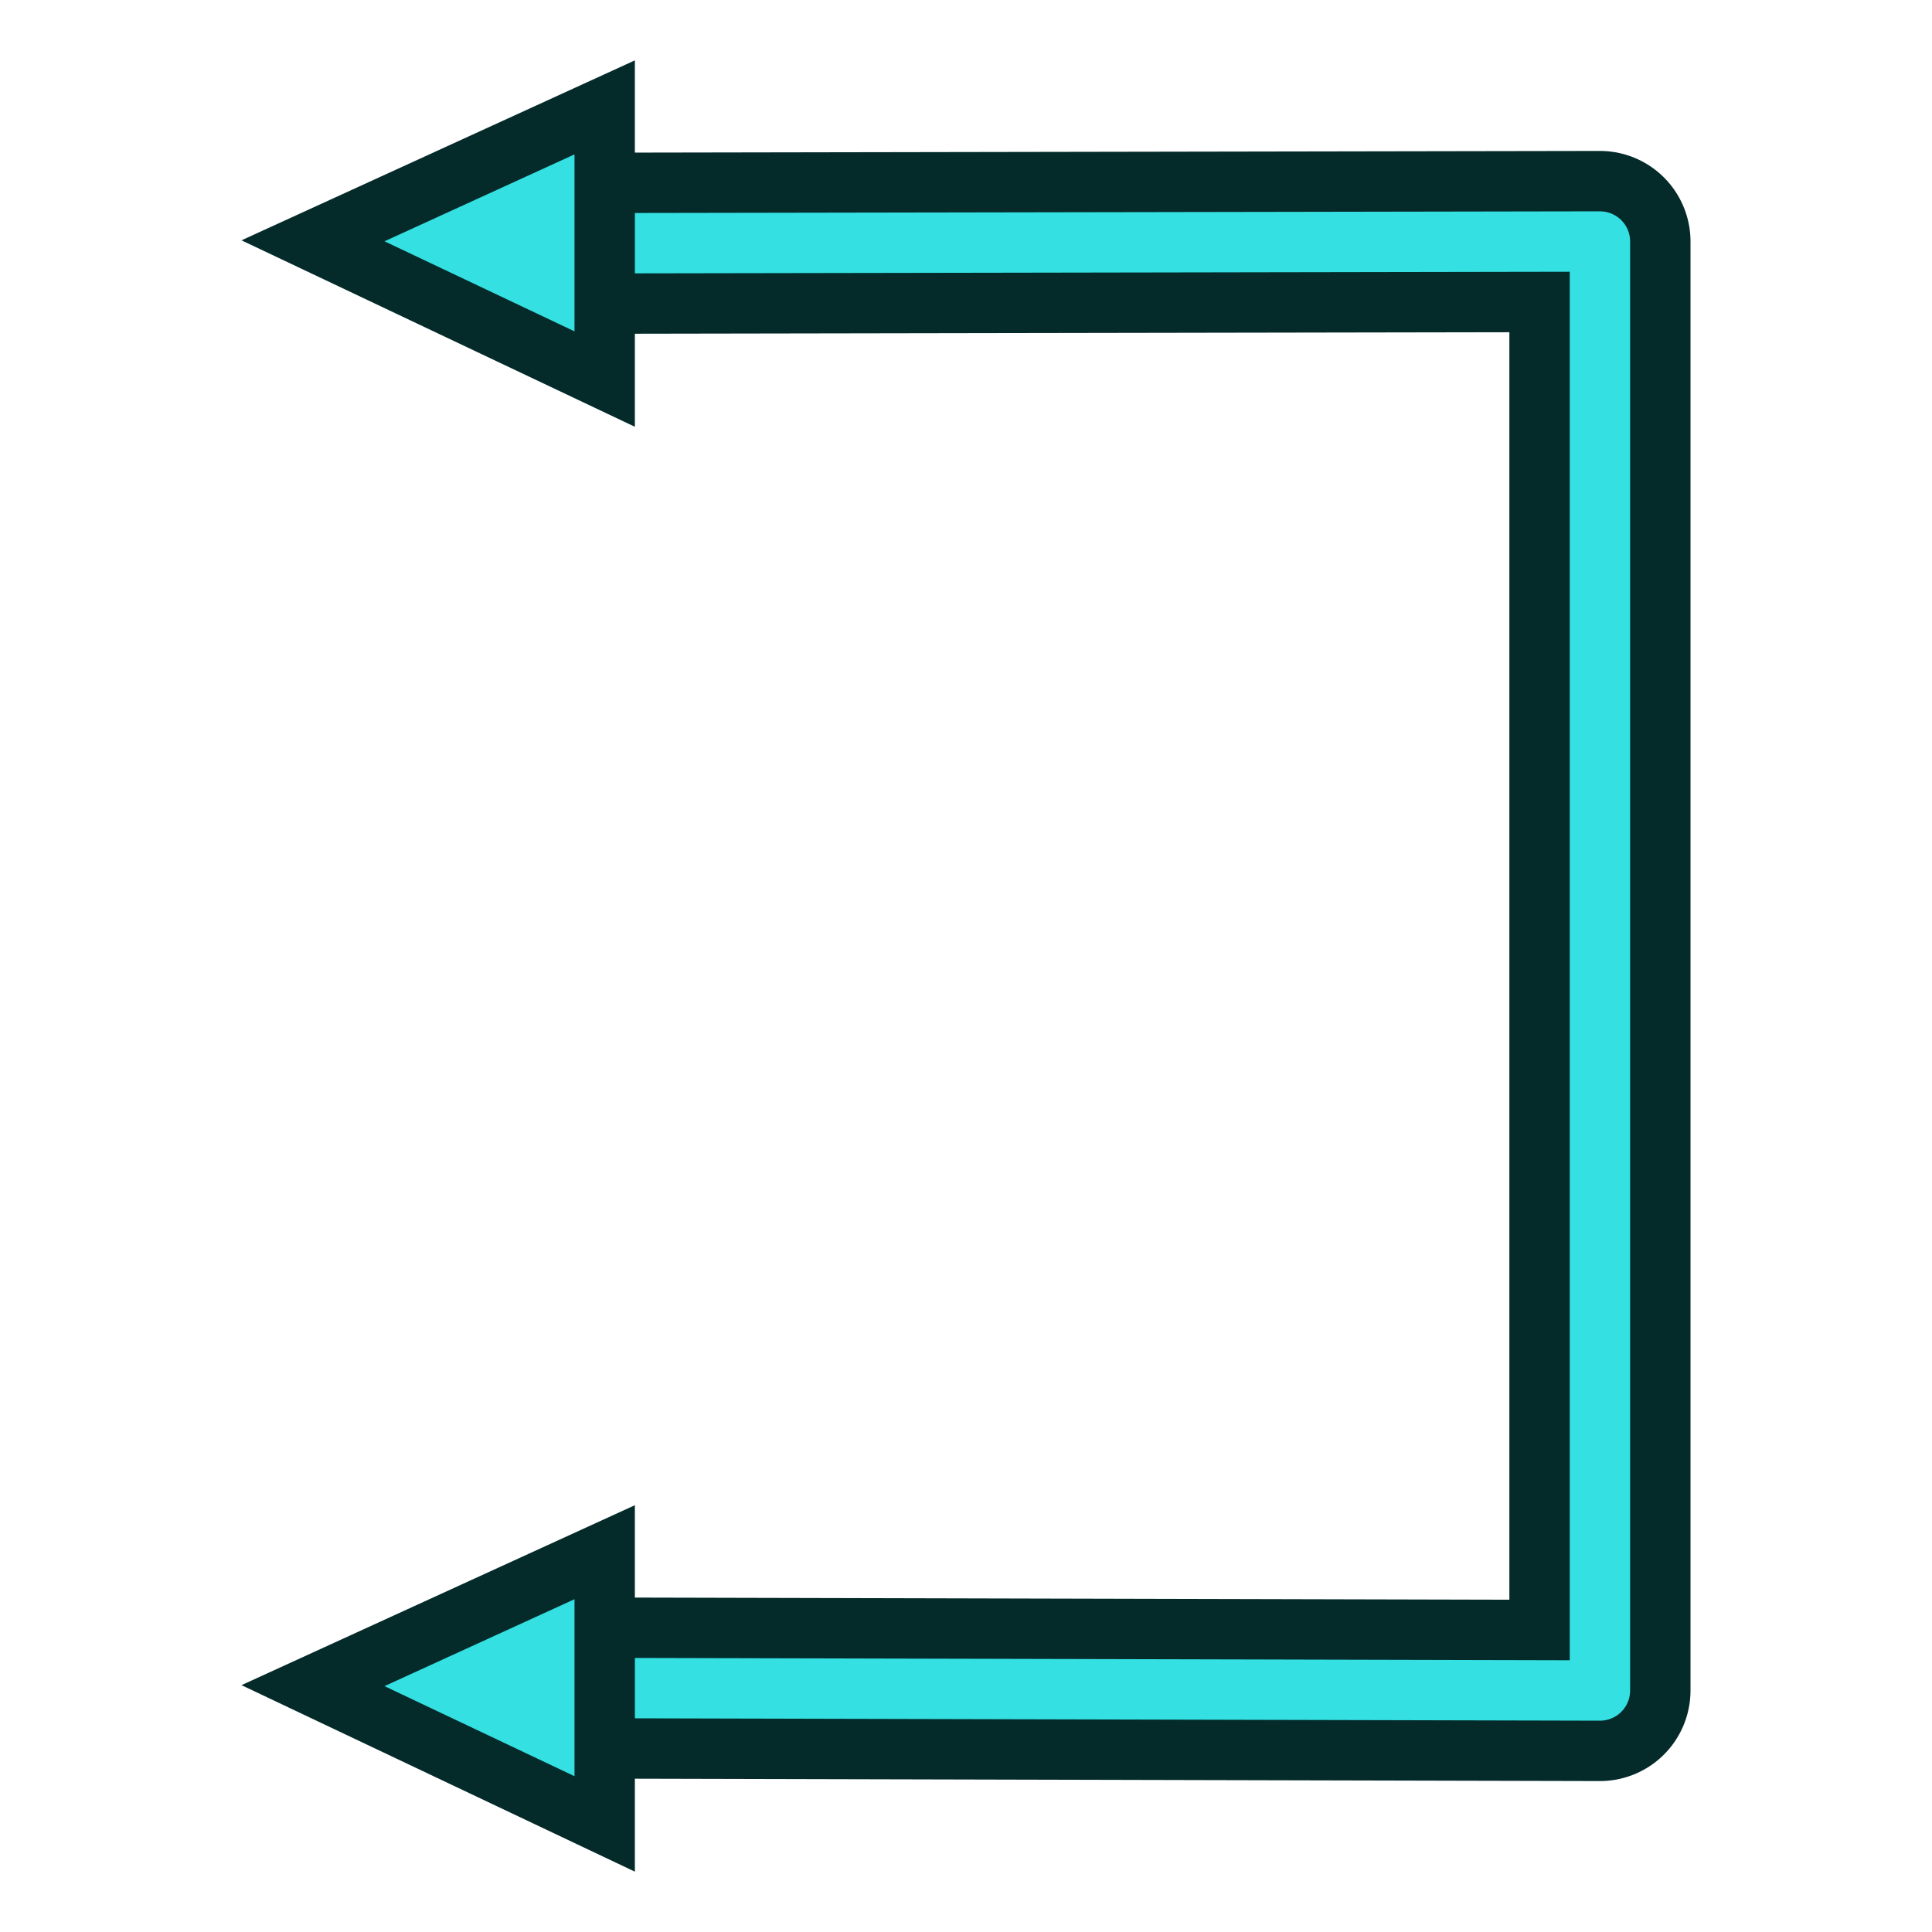
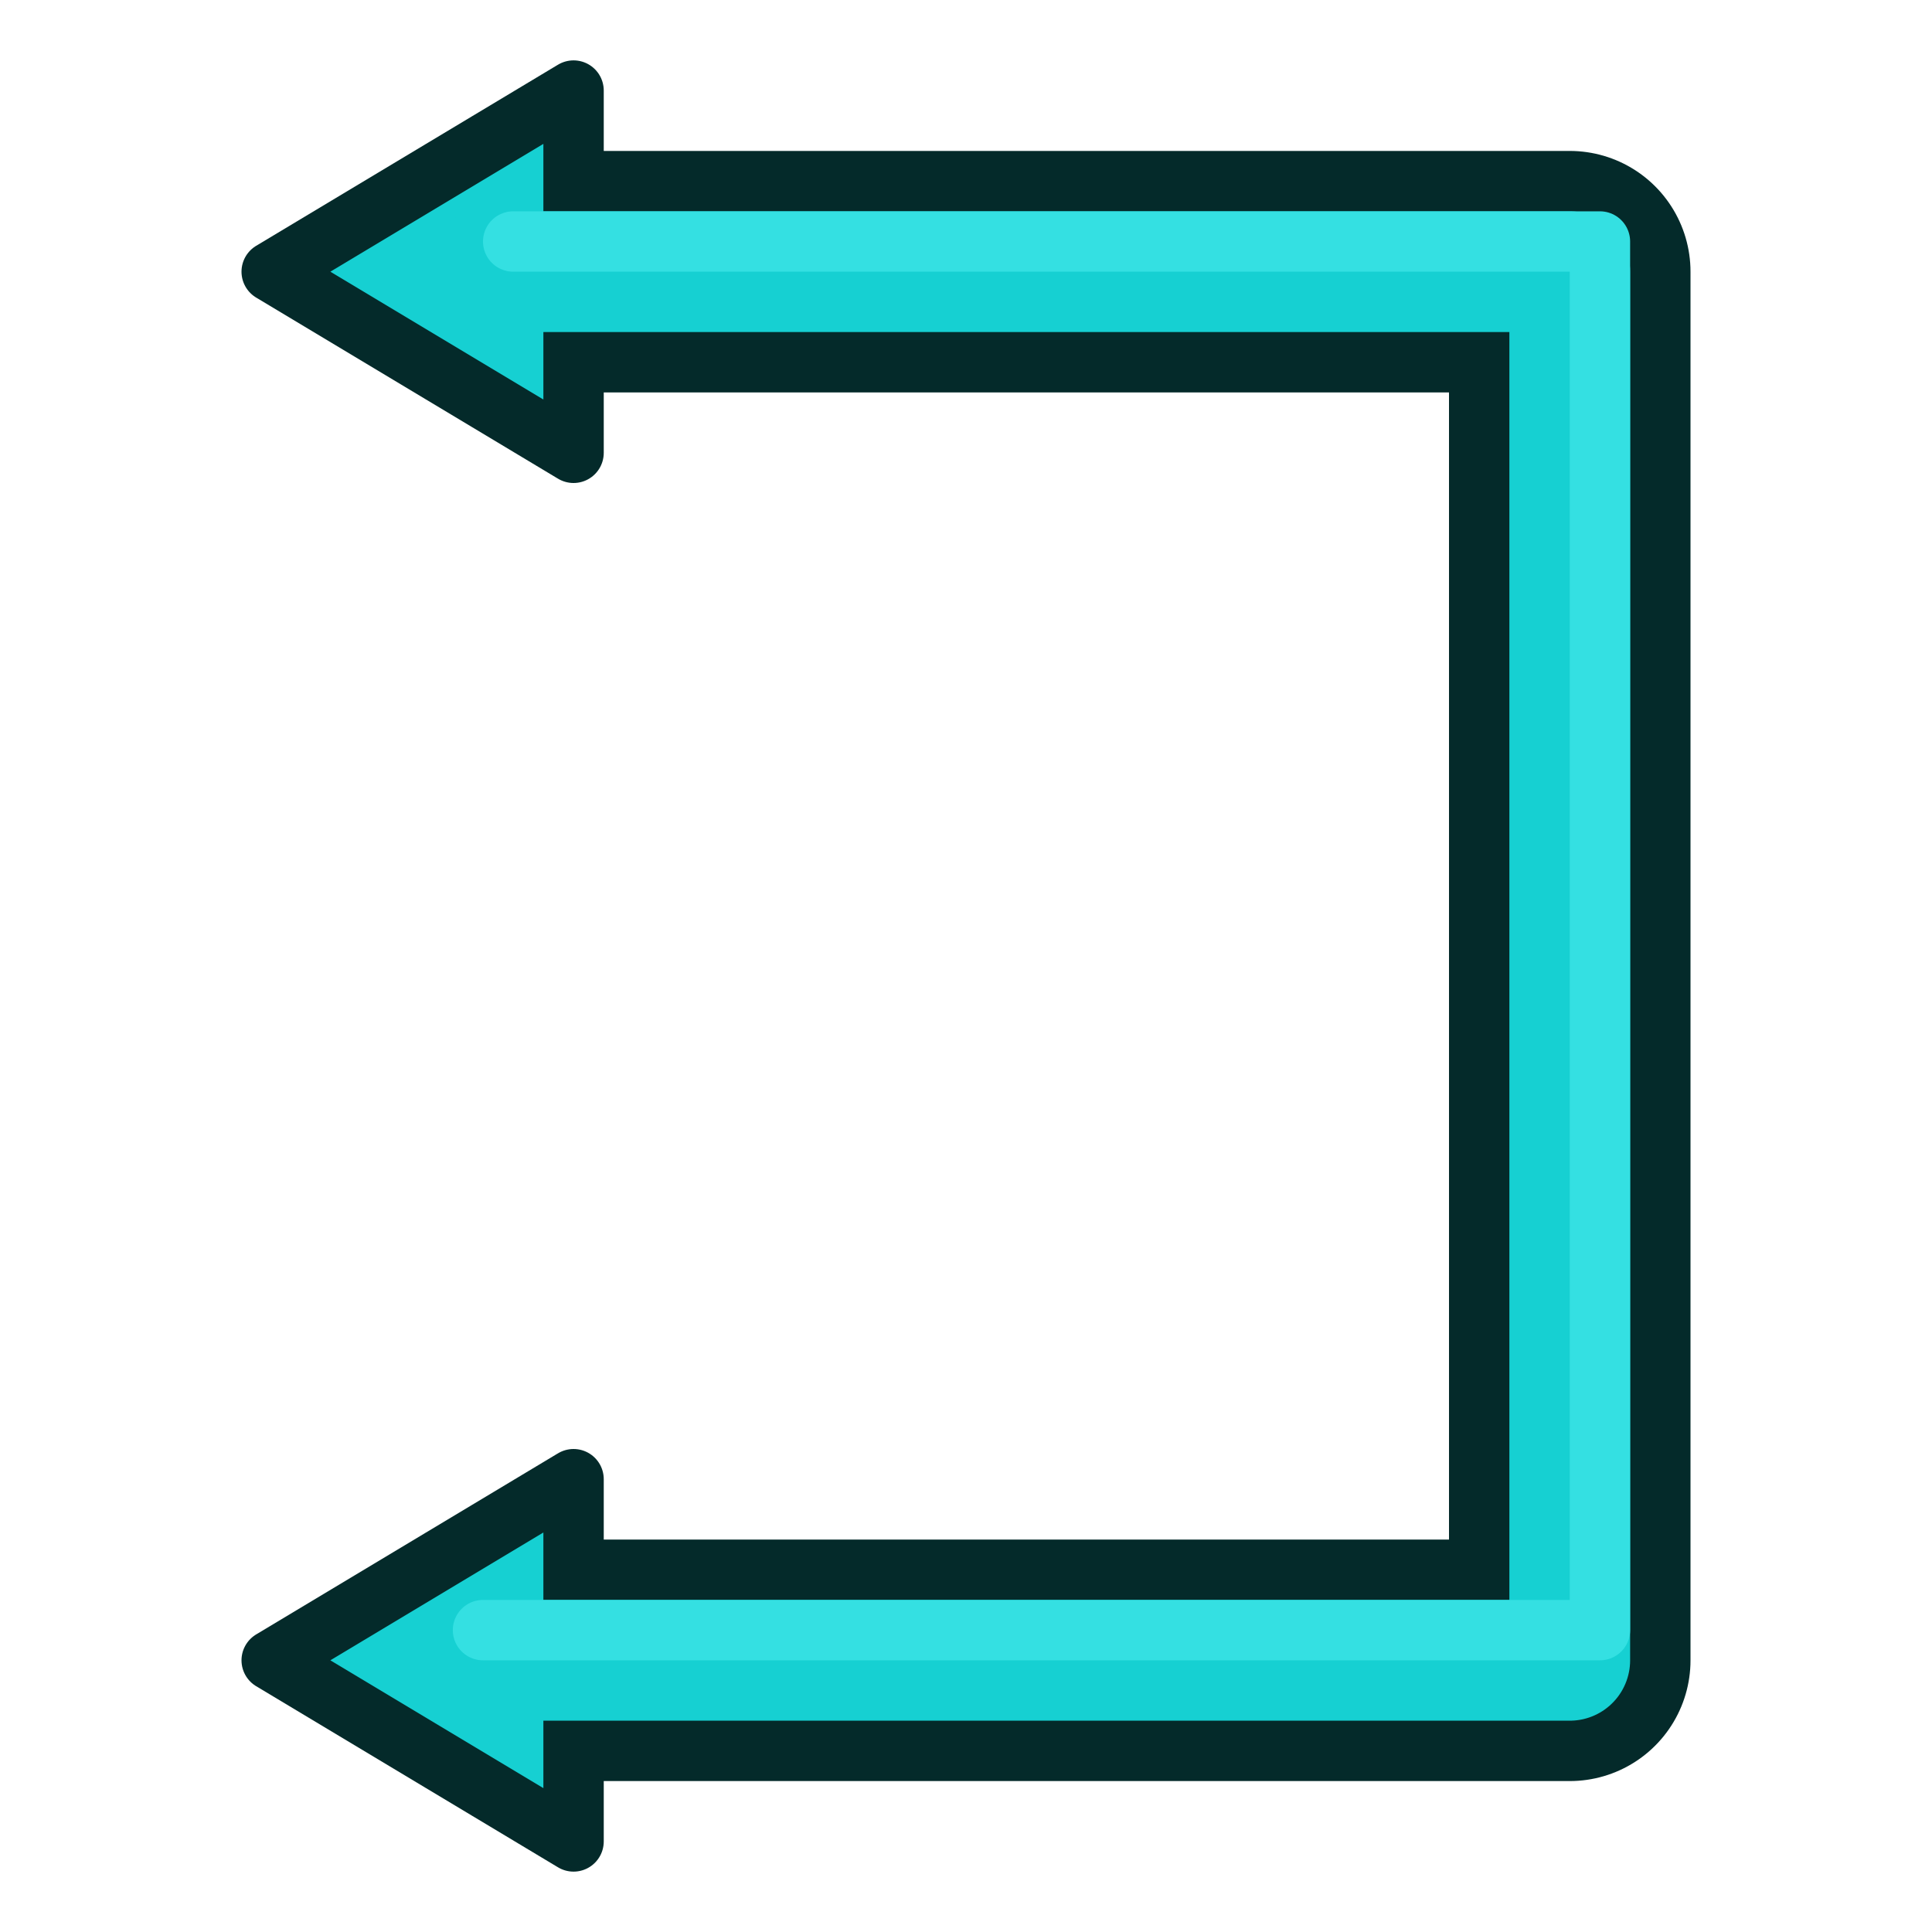
<svg xmlns="http://www.w3.org/2000/svg" version="1.1" width="64" height="64" id="svg4024">
  <defs id="defs4026" />
  <g transform="translate(0,16)" style="display:inline" id="layer1">
    <g id="g989" style="display:inline">
-       <g id="g1" transform="translate(2)">
-         <path d="M 18.031,-7.943 51,-8 v 48 l -32.969,-0.081" id="path3041-5" style="color:#000000;display:inline;overflow:visible;visibility:visible;fill:none;stroke:#042a2a;stroke-width:6;stroke-linecap:round;stroke-linejoin:round;stroke-miterlimit:4;stroke-dasharray:none;stroke-dashoffset:17.32;stroke-opacity:1;marker:none;enable-background:accumulate" />
-         <path d="M 18.031,-7.943 51,-8 v 48 l -32.969,-0.081" id="path4" style="color:#000000;display:inline;overflow:visible;visibility:visible;fill:none;stroke:#34e0e2;stroke-width:2;stroke-linecap:round;stroke-linejoin:round;stroke-miterlimit:4;stroke-dasharray:none;stroke-dashoffset:17.32;stroke-opacity:1;marker:none;enable-background:accumulate" />
-       </g>
-       <path style="fill:#34e0e2;stroke:#042a2a;stroke-width:2;stroke-linejoin:miter;stroke-dasharray:none" d="m 20.031,3.557 -9.663,4.42 9.663,4.58 z" id="path2" transform="translate(0,-16)" />
-       <path style="fill:#34e0e2;stroke:#042a2a;stroke-width:2;stroke-linejoin:miter;stroke-dasharray:none" d="m 20.031,35.419 -9.663,4.42 9.663,4.581 z" id="path3" />
+       <path d="M 16,-7 H 52 V 39 H 15" id="path3041-5" style="color:#000000;display:inline;overflow:visible;visibility:visible;fill:none;stroke:#042a2a;stroke-width:8;stroke-linecap:round;stroke-linejoin:round;stroke-miterlimit:4;stroke-dasharray:none;stroke-dashoffset:17.32;stroke-opacity:1;marker:none;enable-background:accumulate" />
+       <path style="fill:#16d0d2;stroke:#042a2a;stroke-width:2;stroke-linejoin:round;stroke-dasharray:none" d="m 19,-13 -10,6 10,6 z" id="path2" />
+       <path style="fill:#16d0d2;stroke:#042a2a;stroke-width:2;stroke-linejoin:round;stroke-dasharray:none" d="m 19,33 -10,6 10,6 z" id="path5" />
+       <path d="M 16,-7 H 52 V 39 H 15" id="path6" style="color:#000000;display:inline;overflow:visible;visibility:visible;fill:none;stroke:#16d0d2;stroke-width:4;stroke-linecap:round;stroke-linejoin:round;stroke-miterlimit:4;stroke-dasharray:none;stroke-dashoffset:17.32;stroke-opacity:1;marker:none;enable-background:accumulate" />
+       <path d="M 17,-8 H 53 V 38 H 16" id="path7" style="color:#000000;display:inline;overflow:visible;visibility:visible;fill:none;stroke:#34e0e2;stroke-width:2;stroke-linecap:round;stroke-linejoin:round;stroke-miterlimit:4;stroke-dasharray:none;stroke-dashoffset:17.32;stroke-opacity:1;marker:none;enable-background:accumulate" />
    </g>
  </g>
</svg>
